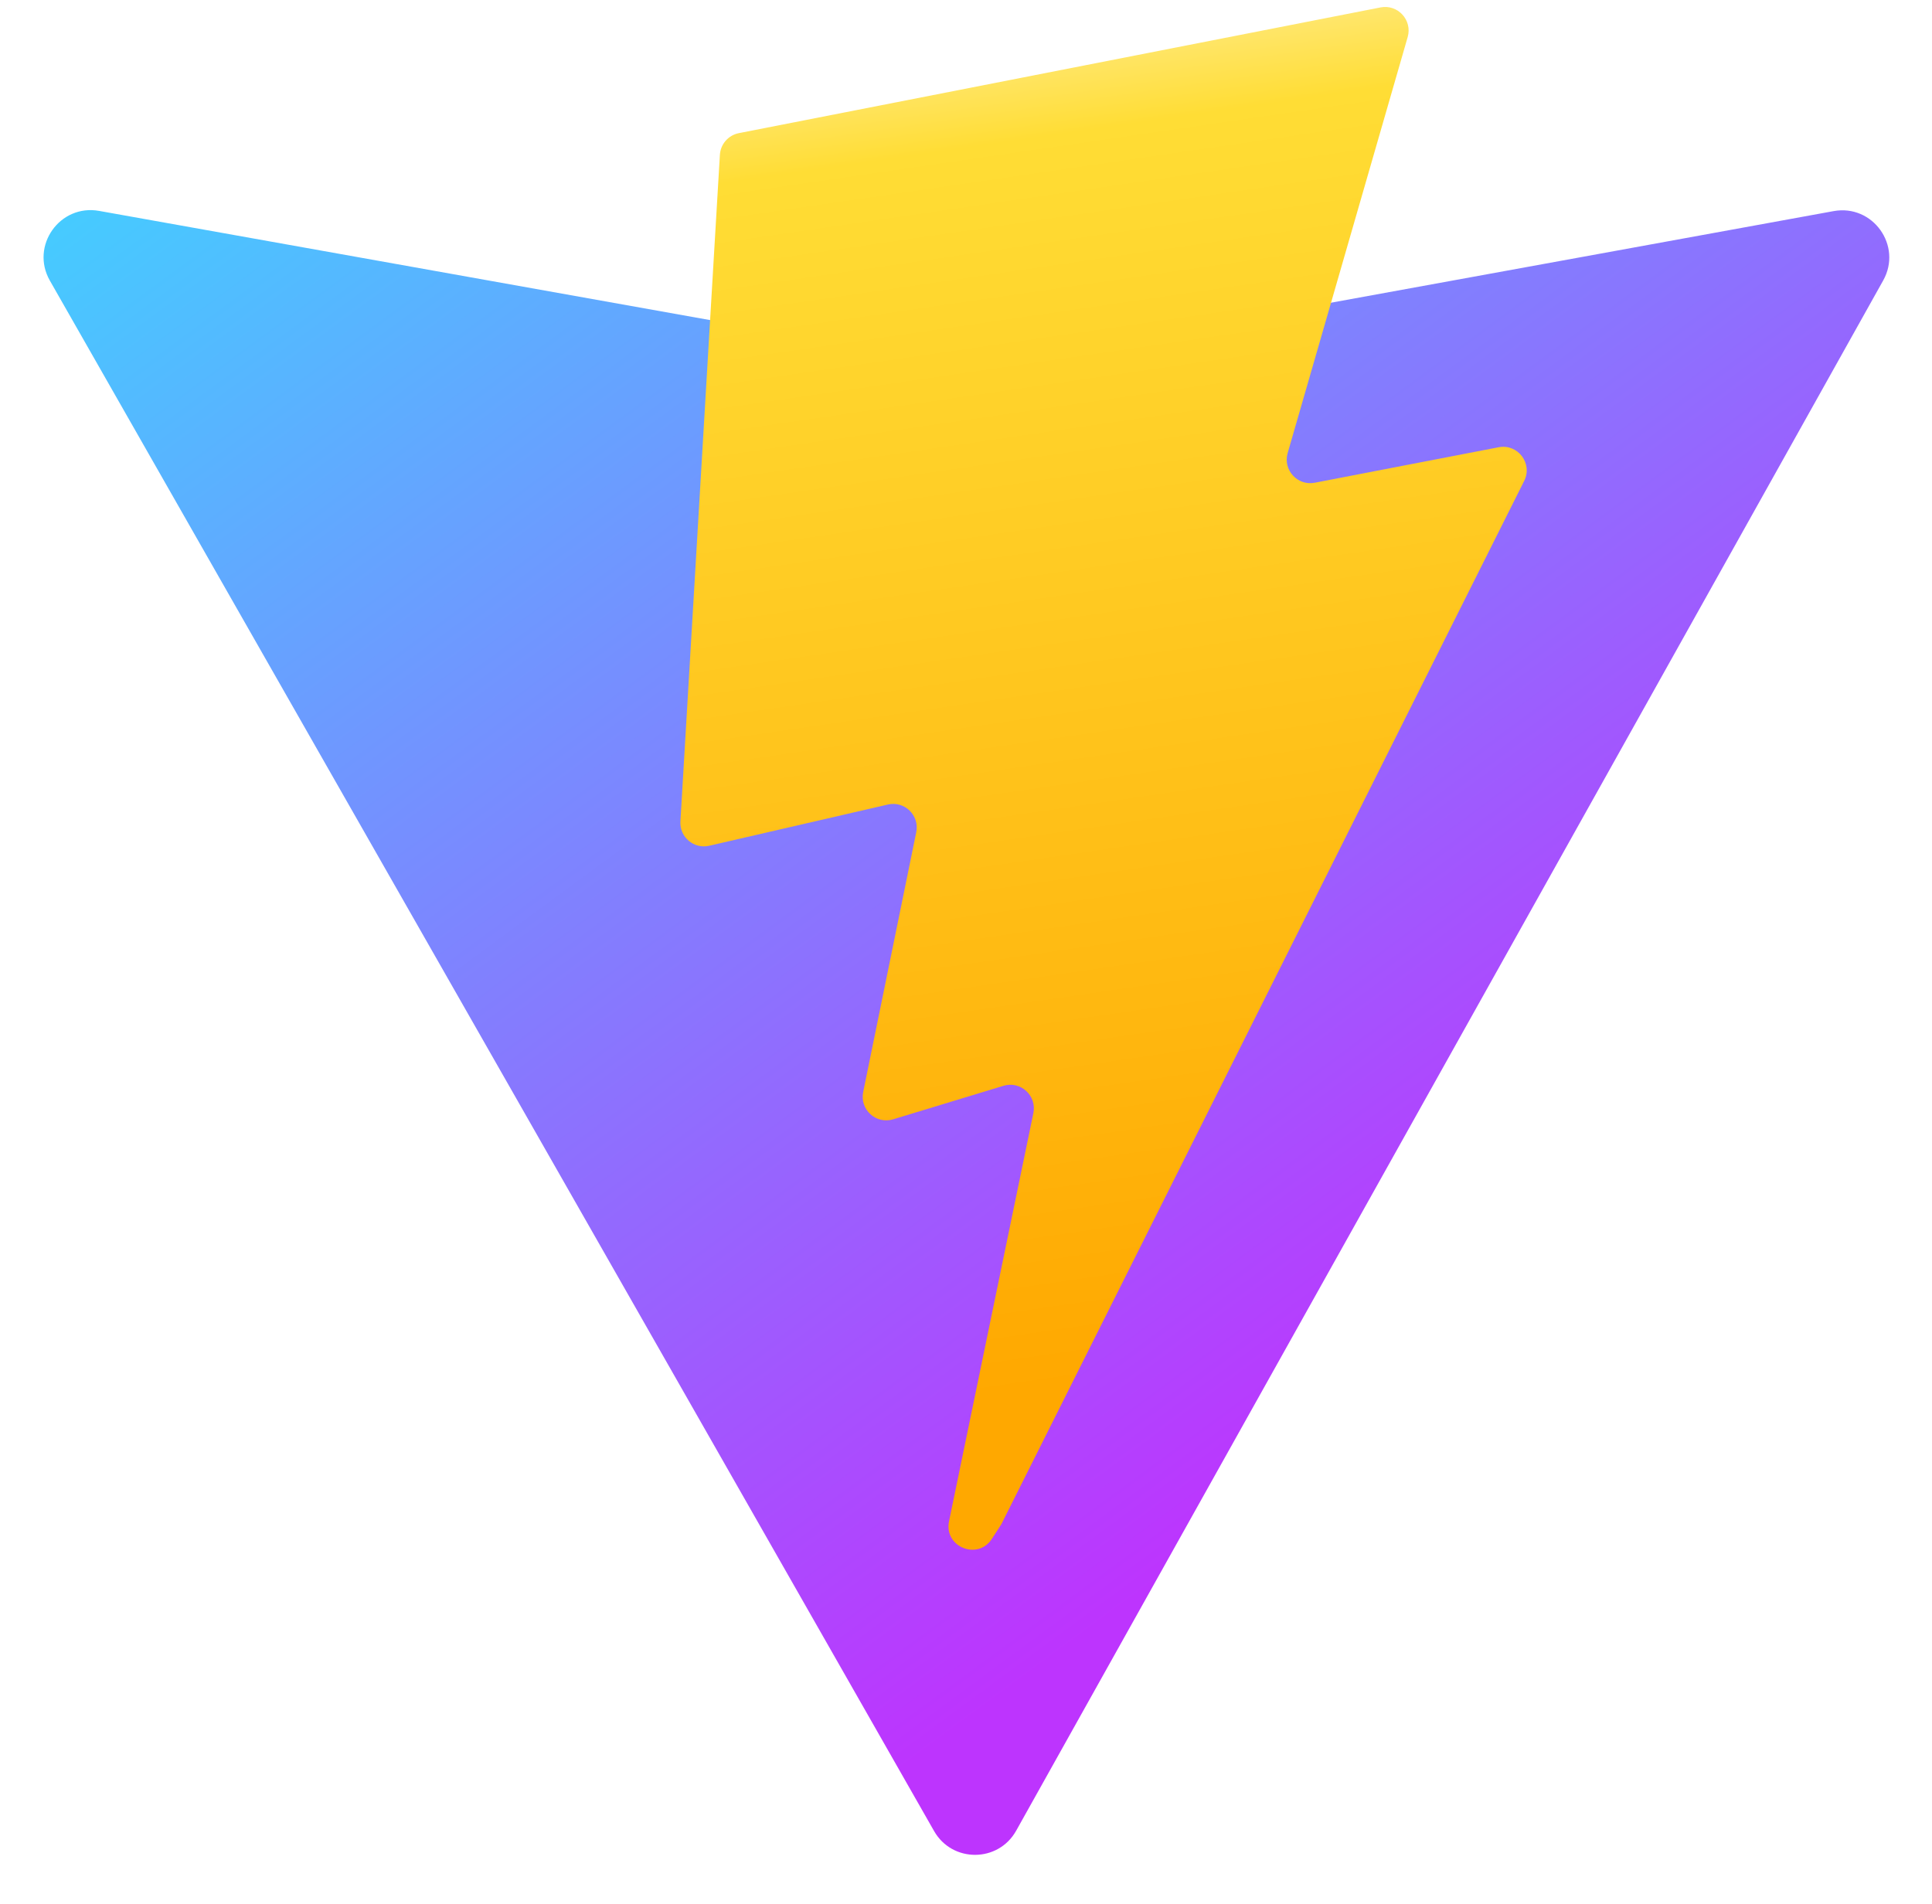
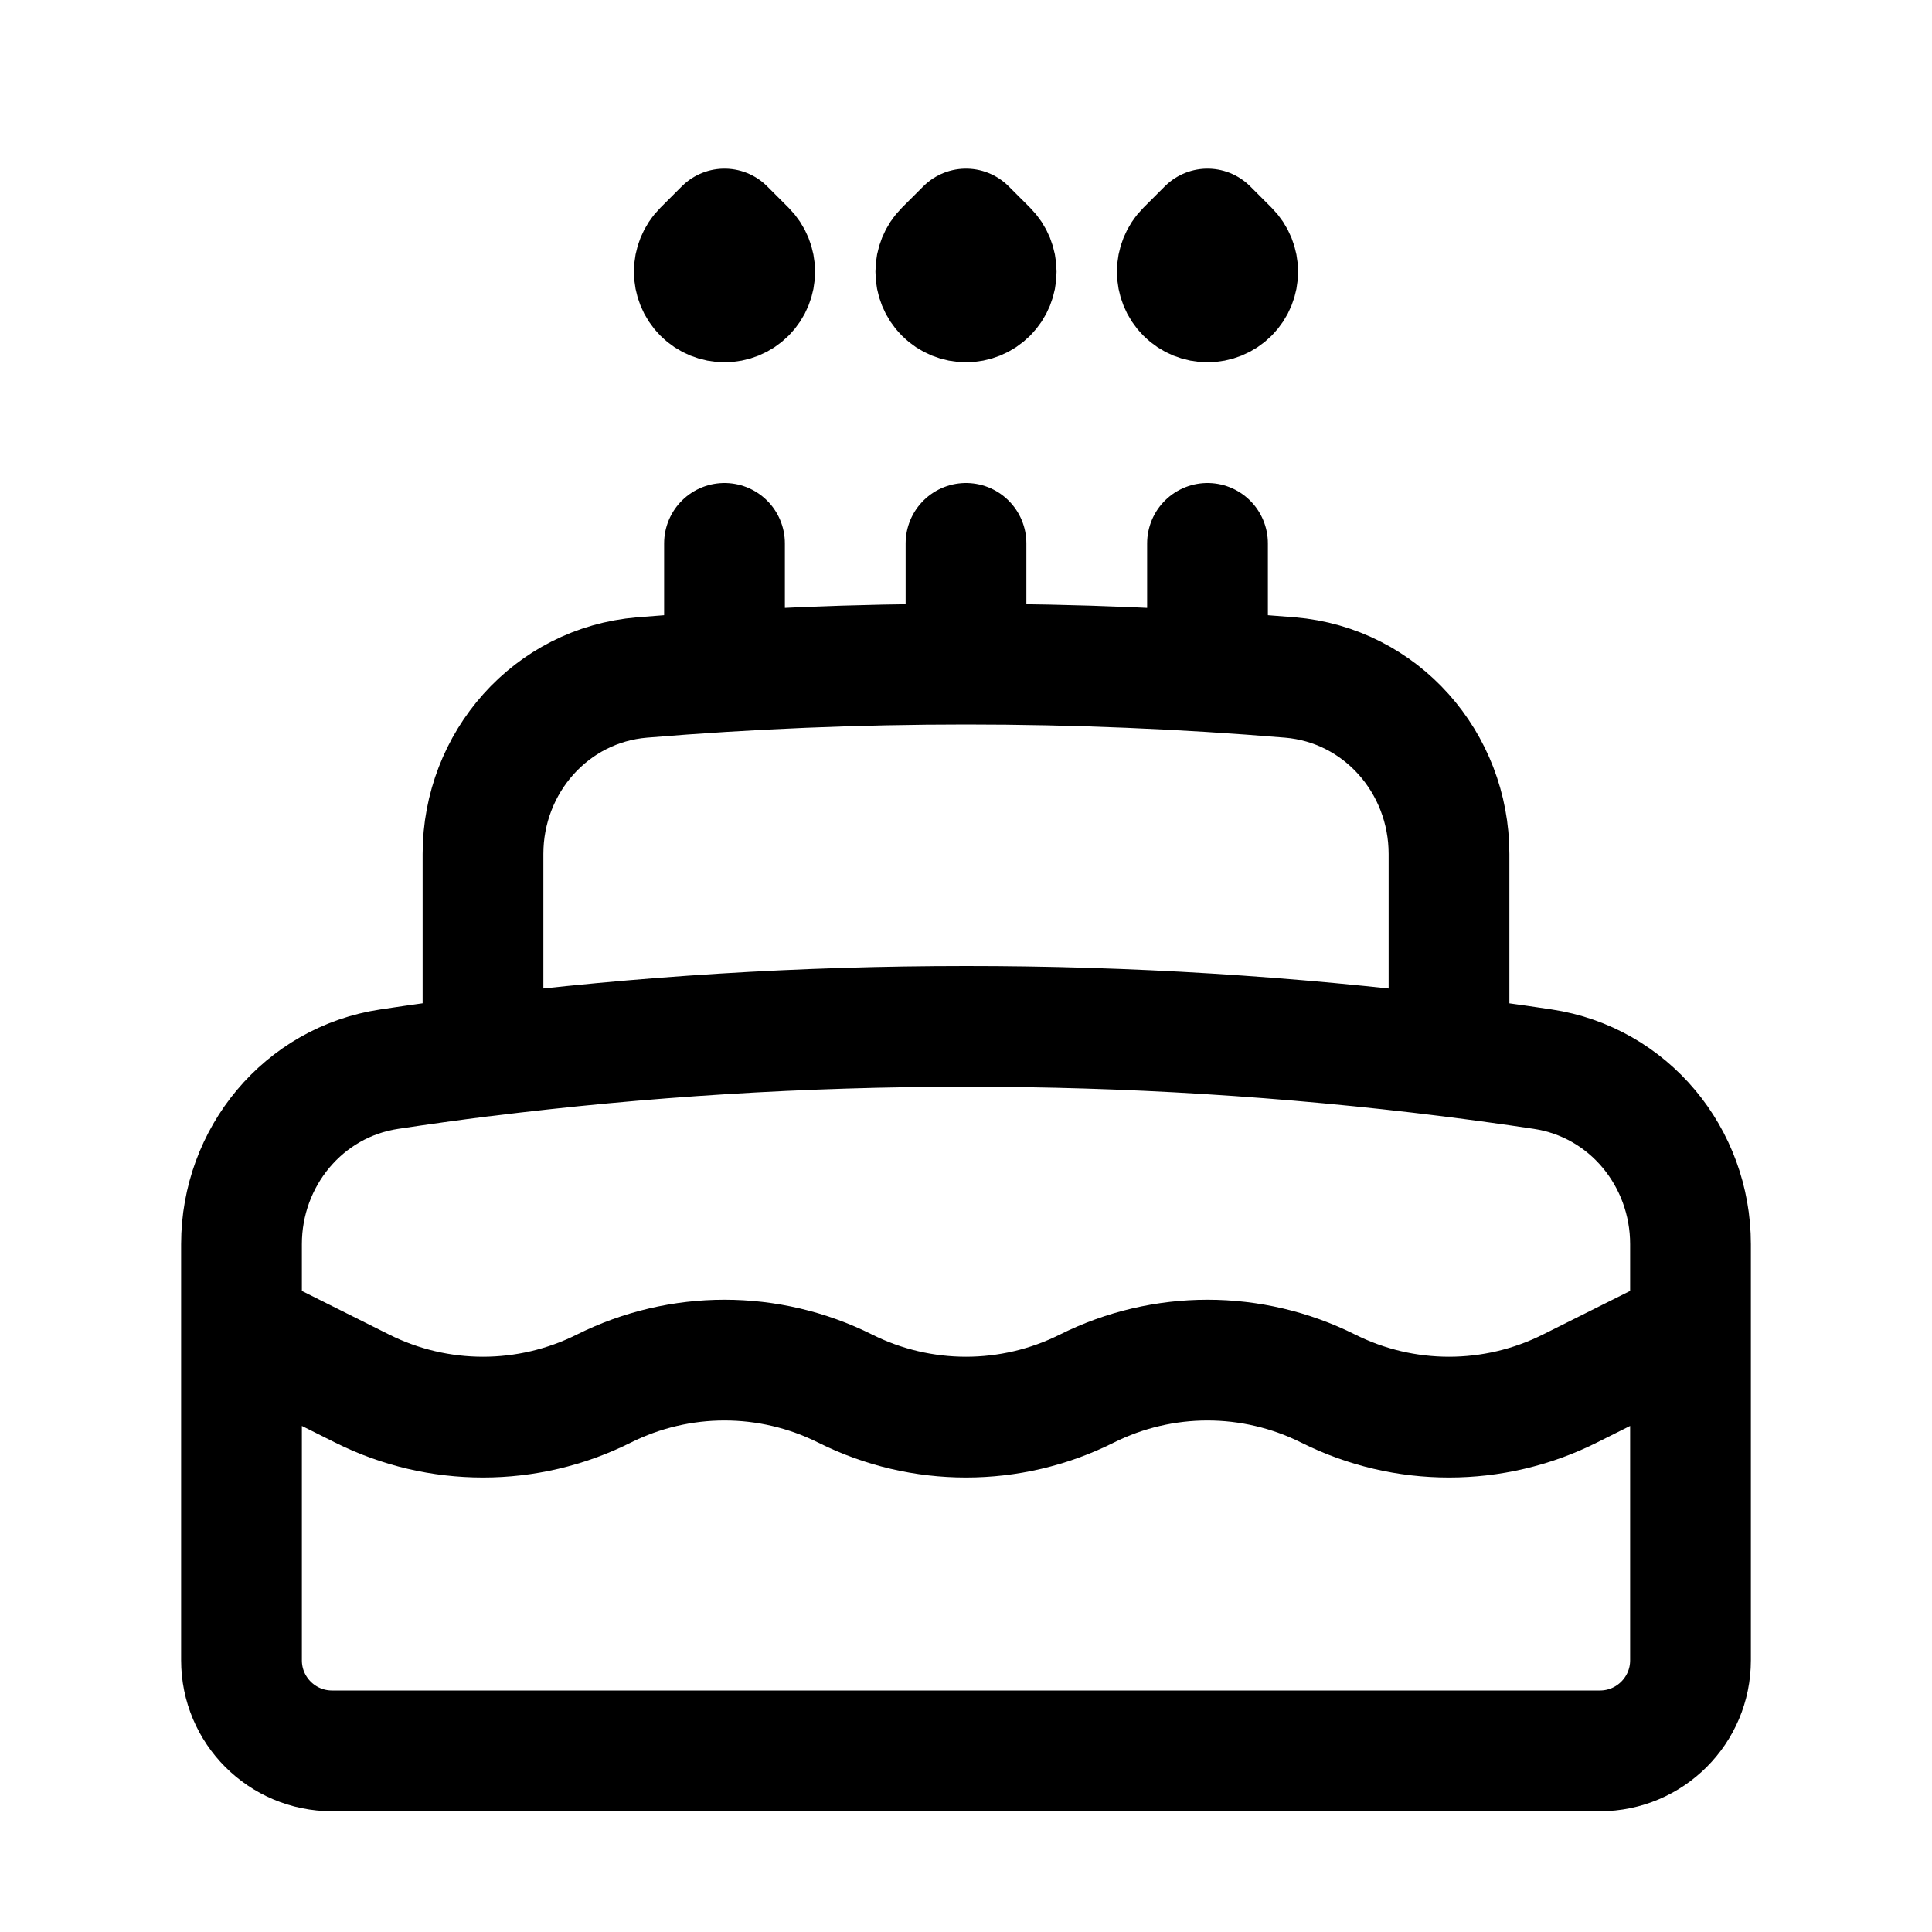
- <svg xmlns="http://www.w3.org/2000/svg" width="410" height="404" viewBox="0 0 410 404" fill="none">
-   <path d="M399.641 59.525L215.643 388.545C211.844 395.338 202.084 395.378 198.228 388.618L10.582 59.556C6.381 52.19 12.68 43.267 21.028 44.759L205.223 77.682C206.398 77.892 207.601 77.89 208.776 77.676L389.119 44.806C397.439 43.289 403.768 52.143 399.641 59.525Z" fill="url(#paint0_linear)" />
-   <path d="M292.965 1.574L156.801 28.255C154.563 28.694 152.906 30.59 152.771 32.866L144.395 174.33C144.198 177.662 147.258 180.248 150.51 179.498L188.42 170.749C191.967 169.931 195.172 173.055 194.443 176.622L183.18 231.775C182.422 235.487 185.907 238.661 189.532 237.56L212.947 230.446C216.577 229.344 220.065 232.527 219.297 236.242L201.398 322.875C200.278 328.294 207.486 331.249 210.492 326.603L212.5 323.5L323.454 102.072C325.312 98.365 322.108 94.137 318.036 94.923L279.014 102.454C275.347 103.161 272.227 99.746 273.262 96.158L298.731 7.867C299.767 4.273 296.636 0.855 292.965 1.574Z" fill="url(#paint1_linear)" />
-   <defs>
-     <linearGradient id="paint0_linear" x1="6" y1="33" x2="235" y2="344" gradientUnits="userSpaceOnUse">
-       <stop stop-color="#41D1FF" />
-       <stop offset="1" stop-color="#BD34FE" />
-     </linearGradient>
-     <linearGradient id="paint1_linear" x1="194.651" y1="8.818" x2="236.076" y2="292.989" gradientUnits="userSpaceOnUse">
-       <stop stop-color="#FFEA83" />
-       <stop offset="0.083" stop-color="#FFDD35" />
-       <stop offset="1" stop-color="#FFA800" />
-     </linearGradient>
-   </defs>
+ <svg xmlns="http://www.w3.org/2000/svg" data-slot="icon" fill="none" stroke-width="1.5" stroke="currentColor" viewBox="0 0 24 24" aria-hidden="true">
+   <path stroke-linecap="round" stroke-linejoin="round" d="M12 8.25v-1.5m0 1.5c-1.355 0-2.697.056-4.024.166C6.845 8.51 6 9.473 6 10.608v2.513m6-4.871c1.355 0 2.697.056 4.024.166C17.155 8.51 18 9.473 18 10.608v2.513M15 8.25v-1.5m-6 1.5v-1.5m12 9.75-1.5.75a3.354 3.354 0 0 1-3 0 3.354 3.354 0 0 0-3 0 3.354 3.354 0 0 1-3 0 3.354 3.354 0 0 0-3 0 3.354 3.354 0 0 1-3 0L3 16.5m15-3.379a48.474 48.474 0 0 0-6-.371c-2.032 0-4.034.126-6 .371m12 0c.39.049.777.102 1.163.16 1.07.16 1.837 1.094 1.837 2.175v5.169c0 .621-.504 1.125-1.125 1.125H4.125A1.125 1.125 0 0 1 3 20.625v-5.17c0-1.08.768-2.014 1.837-2.174A47.78 47.78 0 0 1 6 13.12M12.265 3.11a.375.375 0 1 1-.53 0L12 2.845l.265.265Zm-3 0a.375.375 0 1 1-.53 0L9 2.845l.265.265Zm6 0a.375.375 0 1 1-.53 0L15 2.845l.265.265Z" />
</svg>
